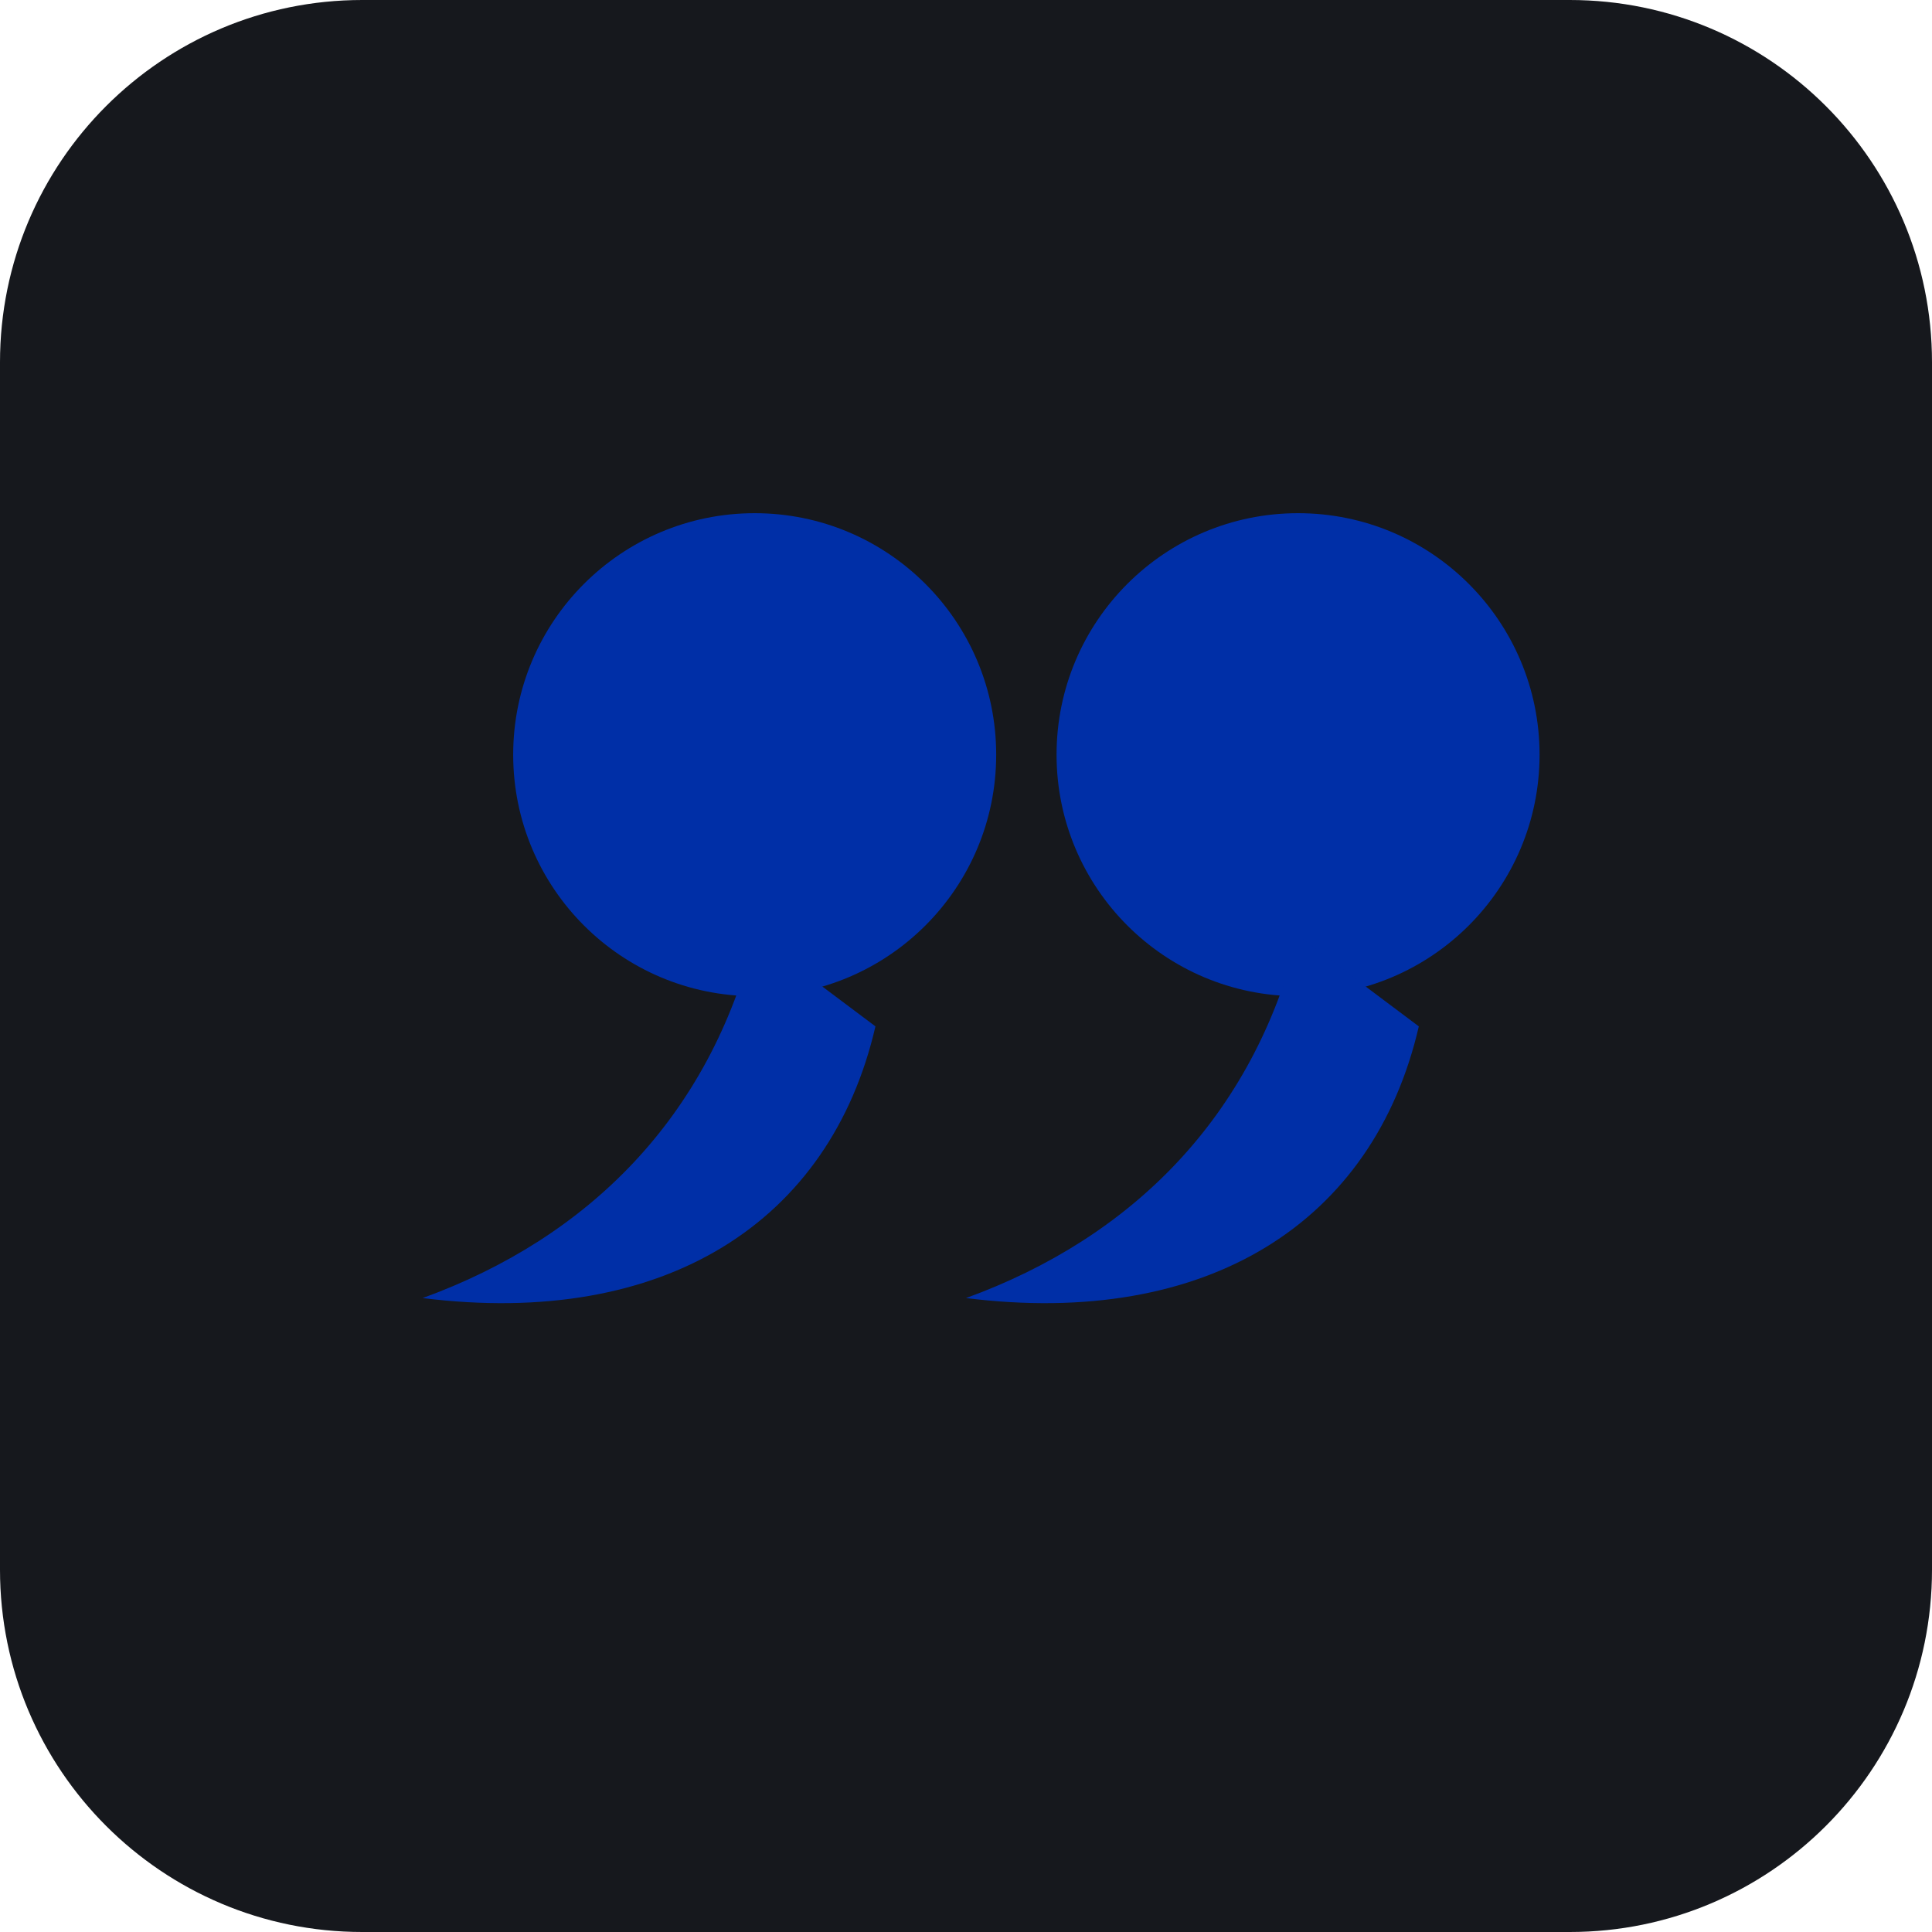
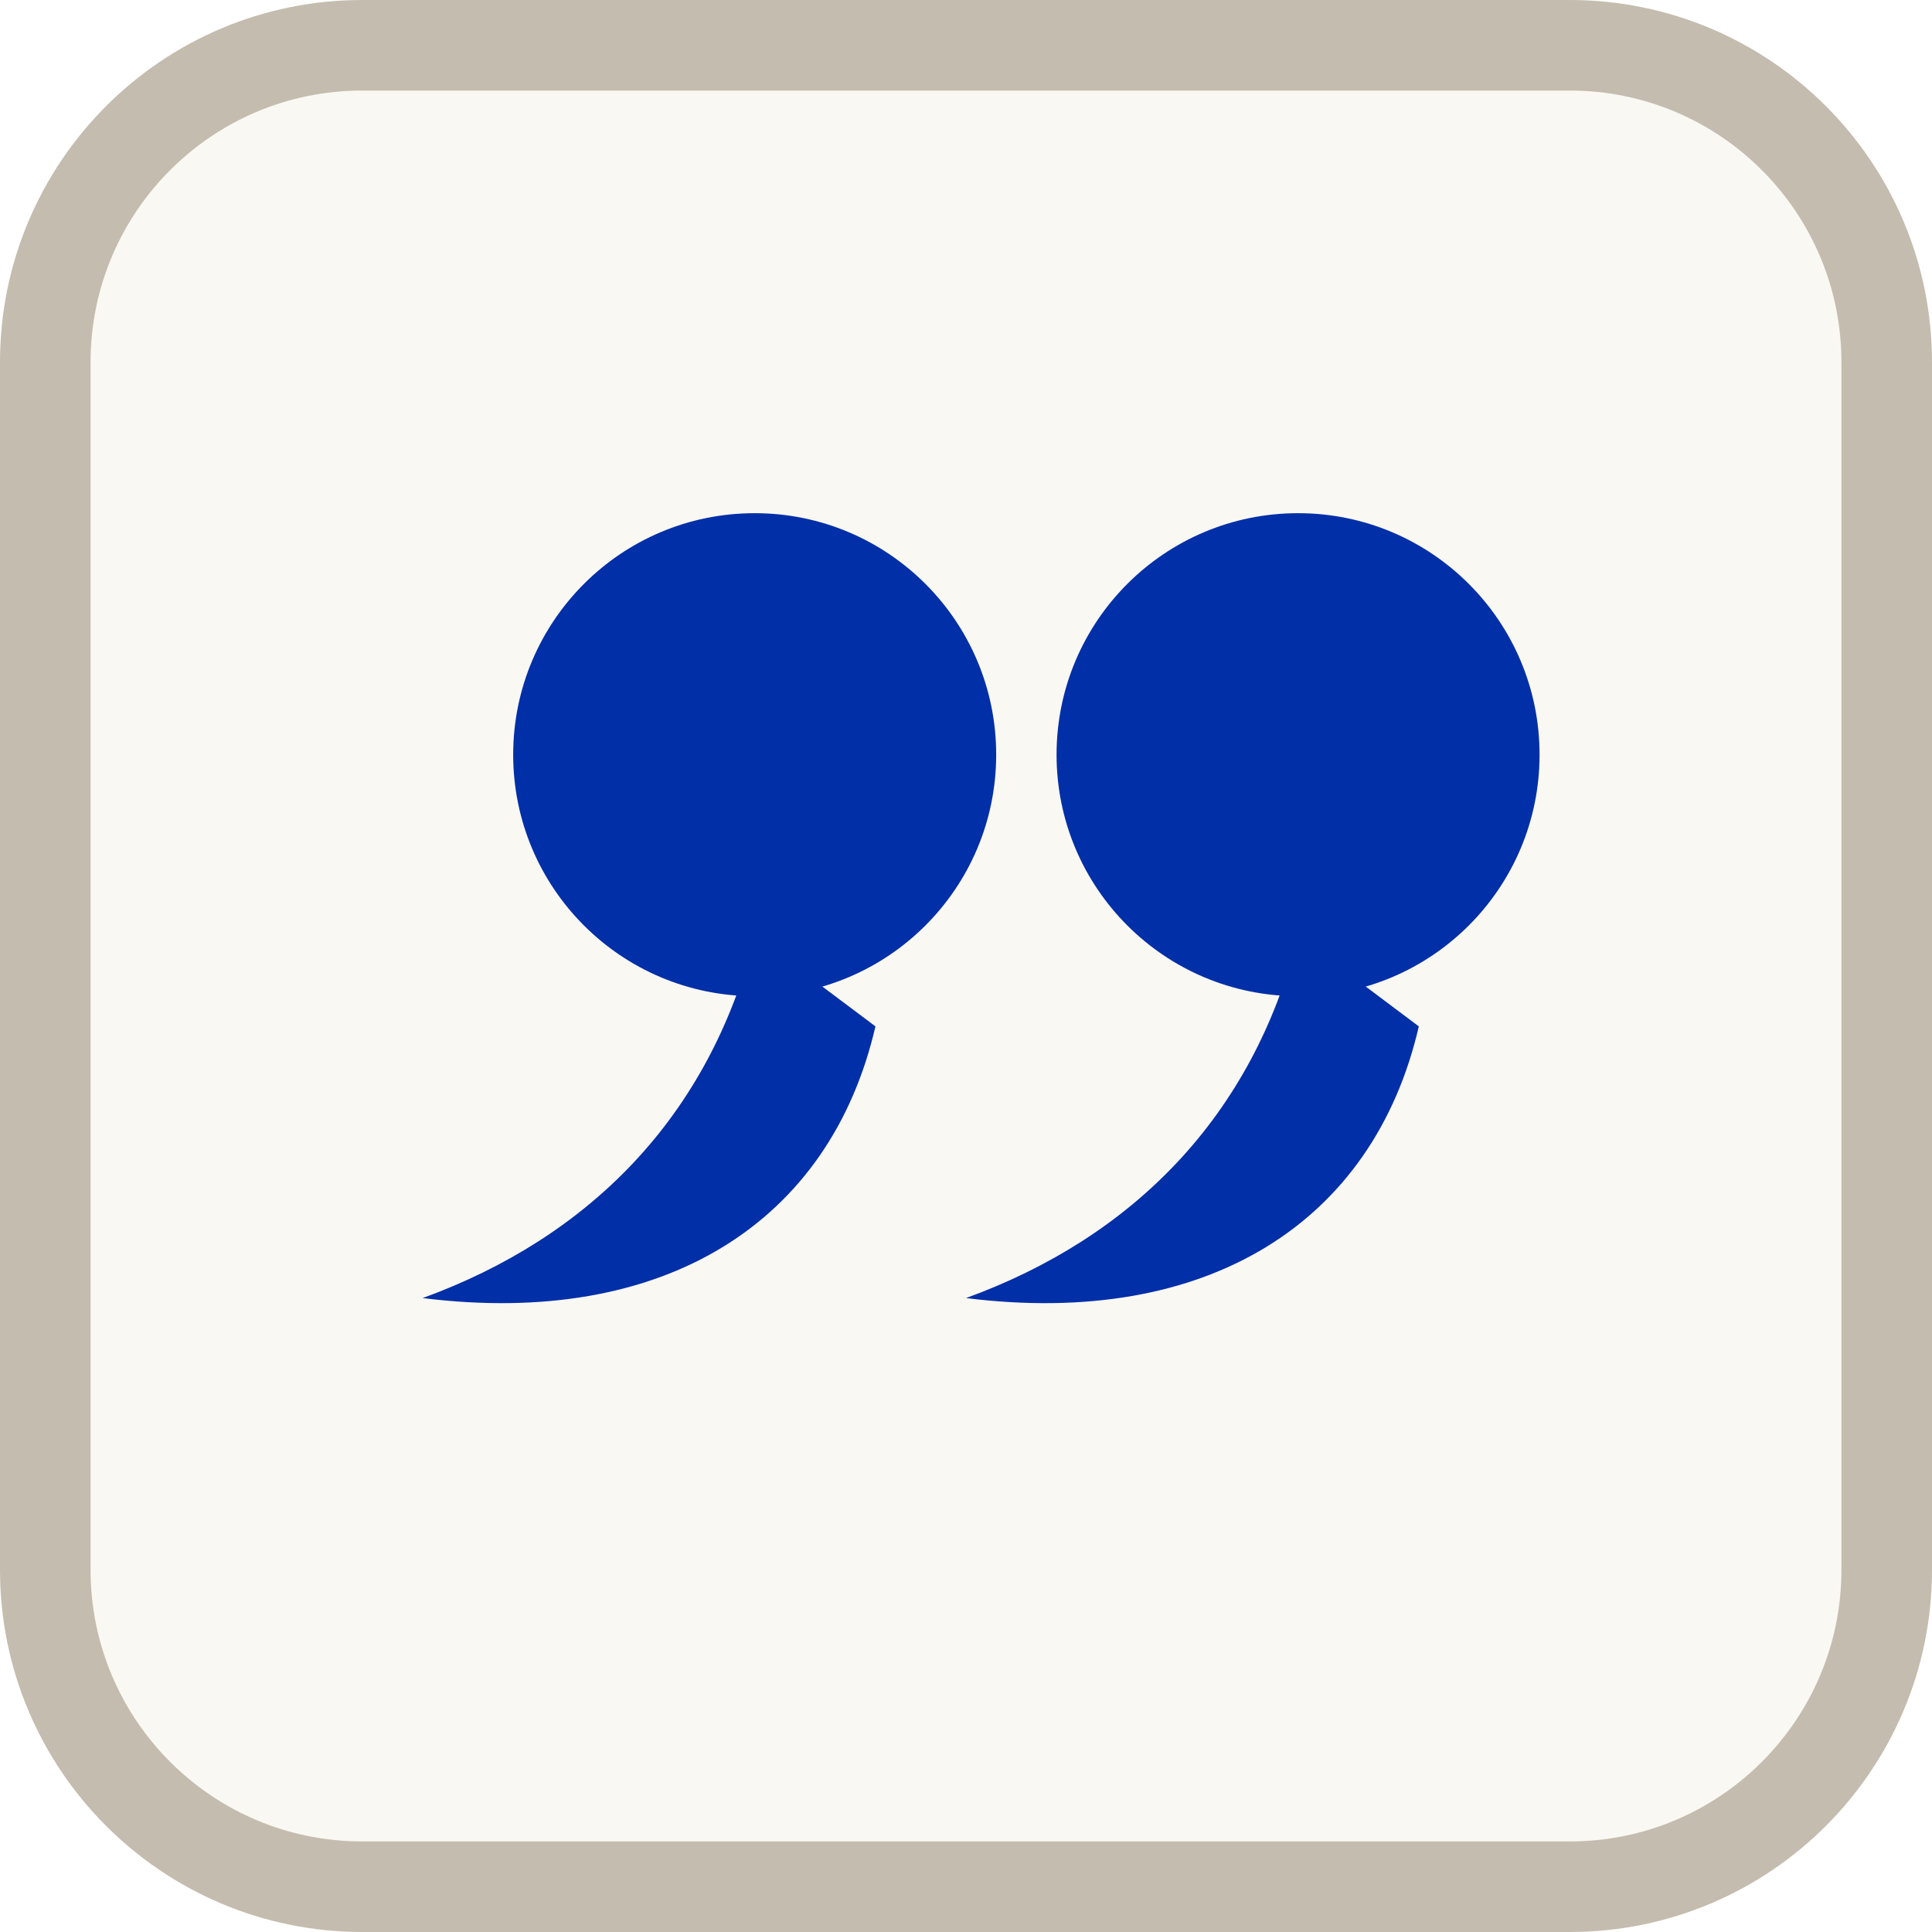
<svg xmlns="http://www.w3.org/2000/svg" viewBox="0 0 64 64">
-   <rect width="64" height="64" rx="12" fill="#16181d" />
+   <rect x="1.5" y="1.5" width="61" height="61" rx="10.5" fill="#faf8f3" stroke="#c4bcae" stroke-width="3" />
  <g fill="#002fa7">
    <circle cx="25" cy="25" r="8" />
    <path d="M25 31c-1.5 6-5.5 10-11 12 8 1 13.5-2.5 15-9z" />
    <circle cx="43" cy="25" r="8" />
    <path d="M43 31c-1.5 6-5.5 10-11 12 8 1 13.5-2.5 15-9z" />
  </g>
</svg>
